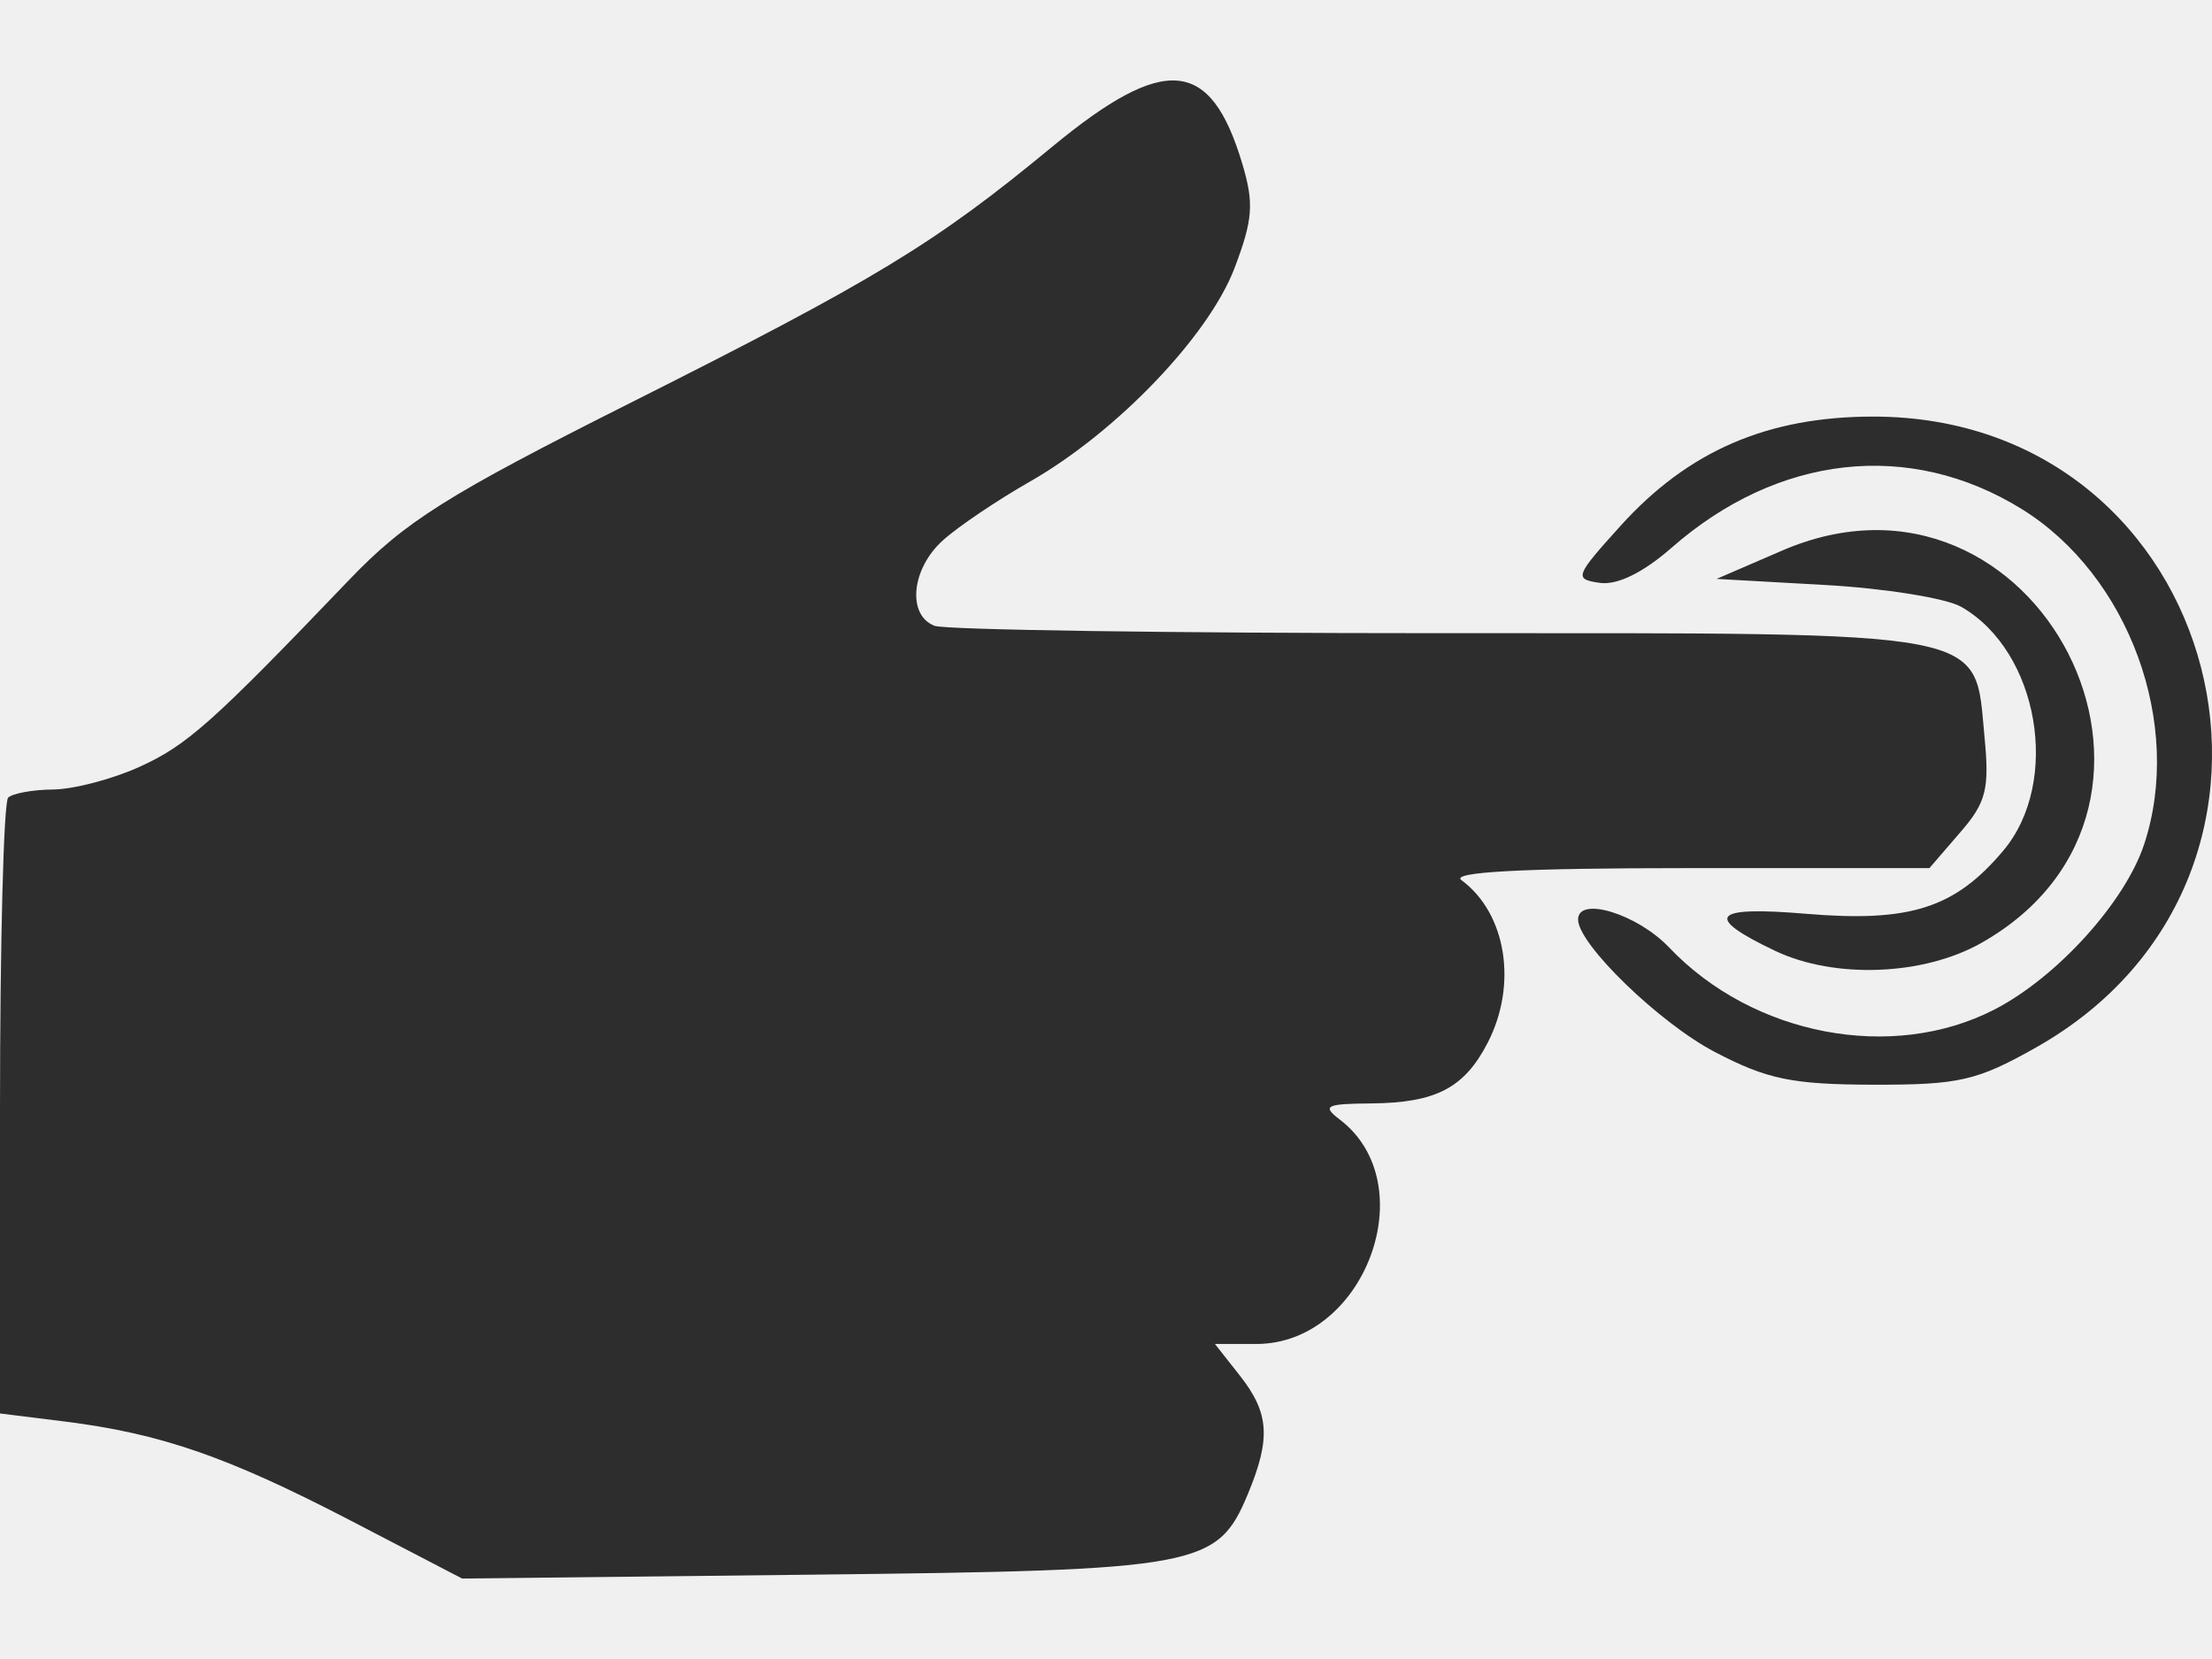
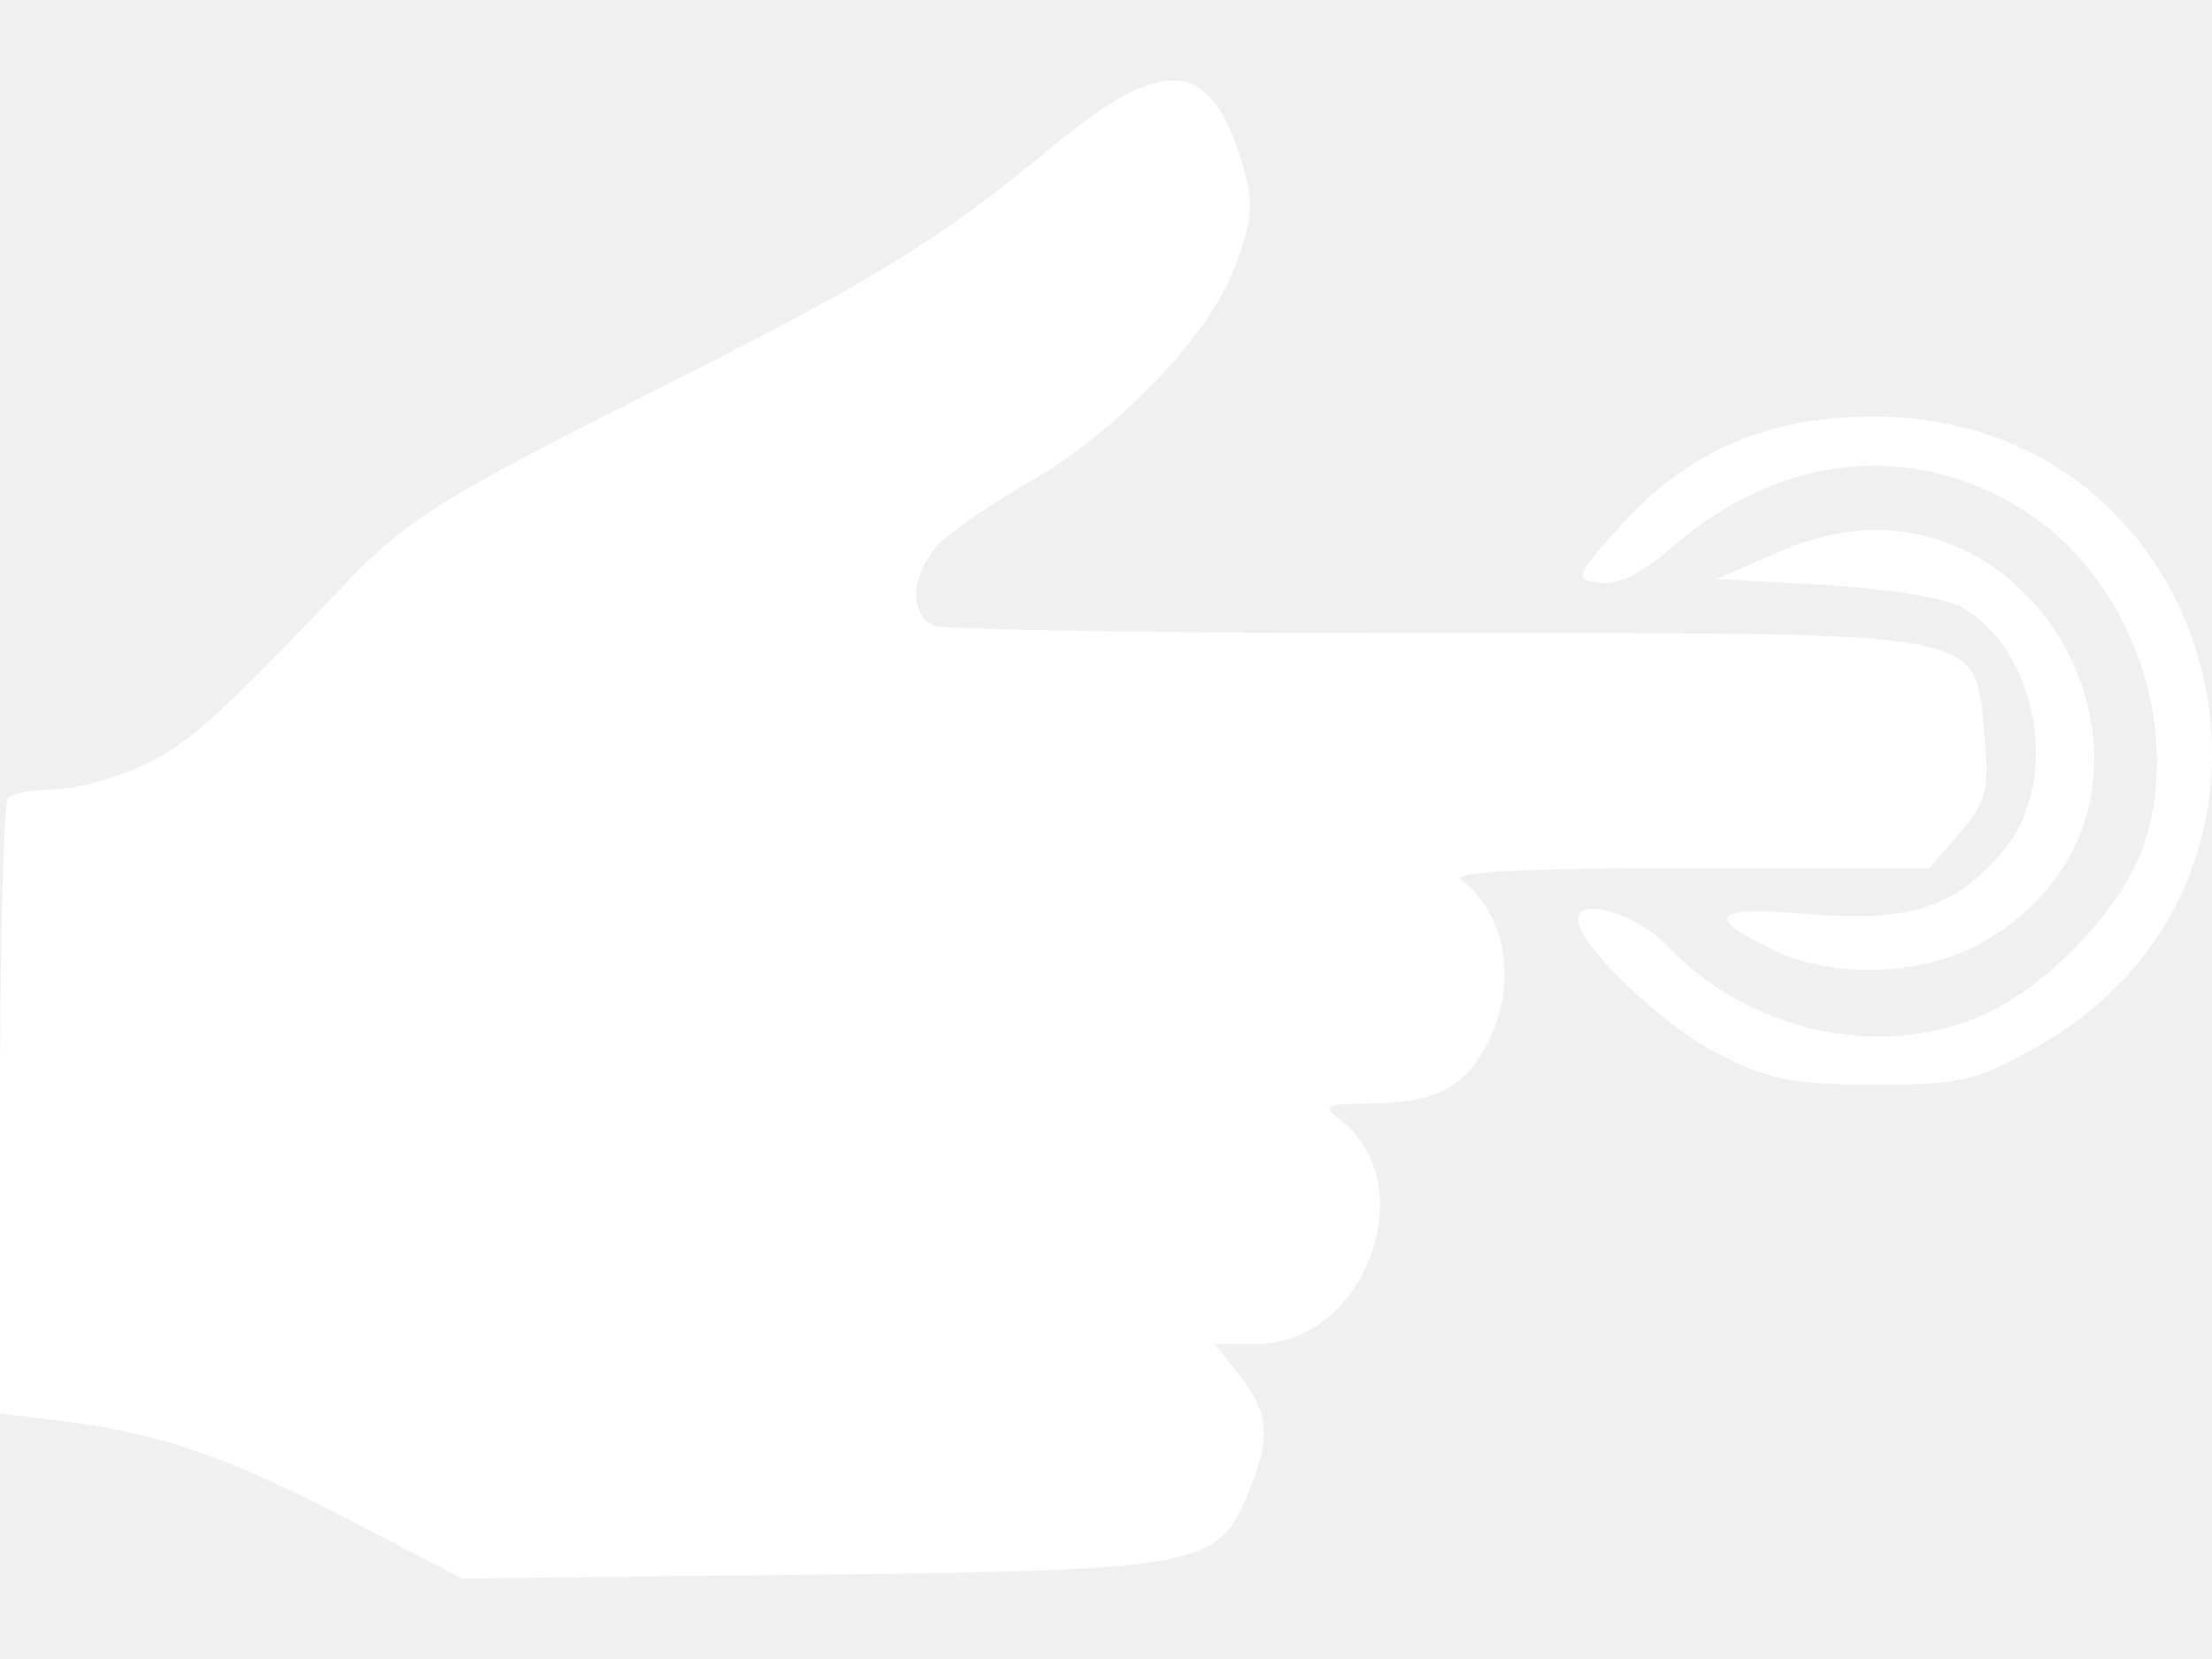
<svg xmlns="http://www.w3.org/2000/svg" width="24" height="18" viewBox="0 0 24 18" fill="none">
-   <path d="M0.086 8.656C0.134 8.608 0.355 8.568 0.576 8.566C0.798 8.564 1.219 8.454 1.512 8.321C2.03 8.086 2.303 7.843 3.786 6.294C4.397 5.656 4.841 5.376 6.852 4.365C9.504 3.032 10.143 2.644 11.414 1.594C12.638 0.584 13.134 0.627 13.478 1.774C13.608 2.207 13.594 2.383 13.394 2.91C13.112 3.648 12.114 4.689 11.175 5.225C10.816 5.43 10.389 5.718 10.228 5.865C9.887 6.173 9.84 6.675 10.14 6.79C10.254 6.834 12.717 6.87 15.615 6.87C21.676 6.87 21.419 6.821 21.532 7.998C21.586 8.56 21.552 8.706 21.265 9.035L20.934 9.419H18.307C16.524 9.419 15.736 9.461 15.856 9.549C16.344 9.909 16.468 10.683 16.14 11.316C15.887 11.806 15.577 11.966 14.876 11.972C14.385 11.976 14.341 11.998 14.535 12.146C15.456 12.845 14.811 14.582 13.631 14.582H13.182L13.453 14.926C13.772 15.332 13.79 15.607 13.539 16.211C13.207 17.004 13.021 17.038 8.809 17.085L5.014 17.127L3.806 16.499C2.468 15.804 1.746 15.554 0.7 15.423L0 15.336V12.04C0 10.227 0.04 8.704 0.088 8.656L0.086 8.656ZM17.582 5.706C18.317 4.892 19.178 4.52 20.324 4.52C24.131 4.52 25.413 9.491 22.089 11.366C21.449 11.727 21.255 11.771 20.324 11.769C19.445 11.767 19.172 11.71 18.606 11.414C18.005 11.1 17.122 10.244 17.122 9.977C17.122 9.719 17.765 9.917 18.11 10.28C19.02 11.237 20.531 11.525 21.64 10.953C22.318 10.604 23.057 9.788 23.264 9.16C23.692 7.863 23.1 6.243 21.934 5.522C20.718 4.771 19.29 4.93 18.133 5.946C17.826 6.214 17.547 6.351 17.358 6.324C17.076 6.284 17.087 6.254 17.582 5.706ZM19.331 5.976C22.107 4.771 24.128 8.741 21.497 10.231C20.87 10.586 19.908 10.623 19.263 10.318C18.475 9.943 18.572 9.828 19.603 9.915C20.725 10.009 21.212 9.852 21.735 9.23C22.365 8.482 22.12 7.064 21.279 6.584C21.113 6.49 20.448 6.383 19.801 6.347L18.625 6.281L19.331 5.976Z" fill="#2D2D2D" />
+   <path d="M0.086 8.656C0.134 8.608 0.355 8.568 0.576 8.566C0.798 8.564 1.219 8.454 1.512 8.321C2.03 8.086 2.303 7.843 3.786 6.294C4.397 5.656 4.841 5.376 6.852 4.365C9.504 3.032 10.143 2.644 11.414 1.594C12.638 0.584 13.134 0.627 13.478 1.774C13.608 2.207 13.594 2.383 13.394 2.91C13.112 3.648 12.114 4.689 11.175 5.225C10.816 5.43 10.389 5.718 10.228 5.865C9.887 6.173 9.84 6.675 10.14 6.79C10.254 6.834 12.717 6.87 15.615 6.87C21.676 6.87 21.419 6.821 21.532 7.998C21.586 8.56 21.552 8.706 21.265 9.035L20.934 9.419H18.307C16.524 9.419 15.736 9.461 15.856 9.549C16.344 9.909 16.468 10.683 16.14 11.316C15.887 11.806 15.577 11.966 14.876 11.972C14.385 11.976 14.341 11.998 14.535 12.146C15.456 12.845 14.811 14.582 13.631 14.582H13.182L13.453 14.926C13.772 15.332 13.79 15.607 13.539 16.211C13.207 17.004 13.021 17.038 8.809 17.085L5.014 17.127L3.806 16.499C2.468 15.804 1.746 15.554 0.7 15.423L0 15.336V12.04C0 10.227 0.04 8.704 0.088 8.656L0.086 8.656ZM17.582 5.706C18.317 4.892 19.178 4.52 20.324 4.52C24.131 4.52 25.413 9.491 22.089 11.366C21.449 11.727 21.255 11.771 20.324 11.769C19.445 11.767 19.172 11.71 18.606 11.414C18.005 11.1 17.122 10.244 17.122 9.977C17.122 9.719 17.765 9.917 18.11 10.28C19.02 11.237 20.531 11.525 21.64 10.953C22.318 10.604 23.057 9.788 23.264 9.16C23.692 7.863 23.1 6.243 21.934 5.522C20.718 4.771 19.29 4.93 18.133 5.946C17.826 6.214 17.547 6.351 17.358 6.324C17.076 6.284 17.087 6.254 17.582 5.706ZM19.331 5.976C22.107 4.771 24.128 8.741 21.497 10.231C20.87 10.586 19.908 10.623 19.263 10.318C18.475 9.943 18.572 9.828 19.603 9.915C20.725 10.009 21.212 9.852 21.735 9.23C22.365 8.482 22.12 7.064 21.279 6.584C21.113 6.49 20.448 6.383 19.801 6.347L18.625 6.281L19.331 5.976Z" fill="#fff" />
</svg>
